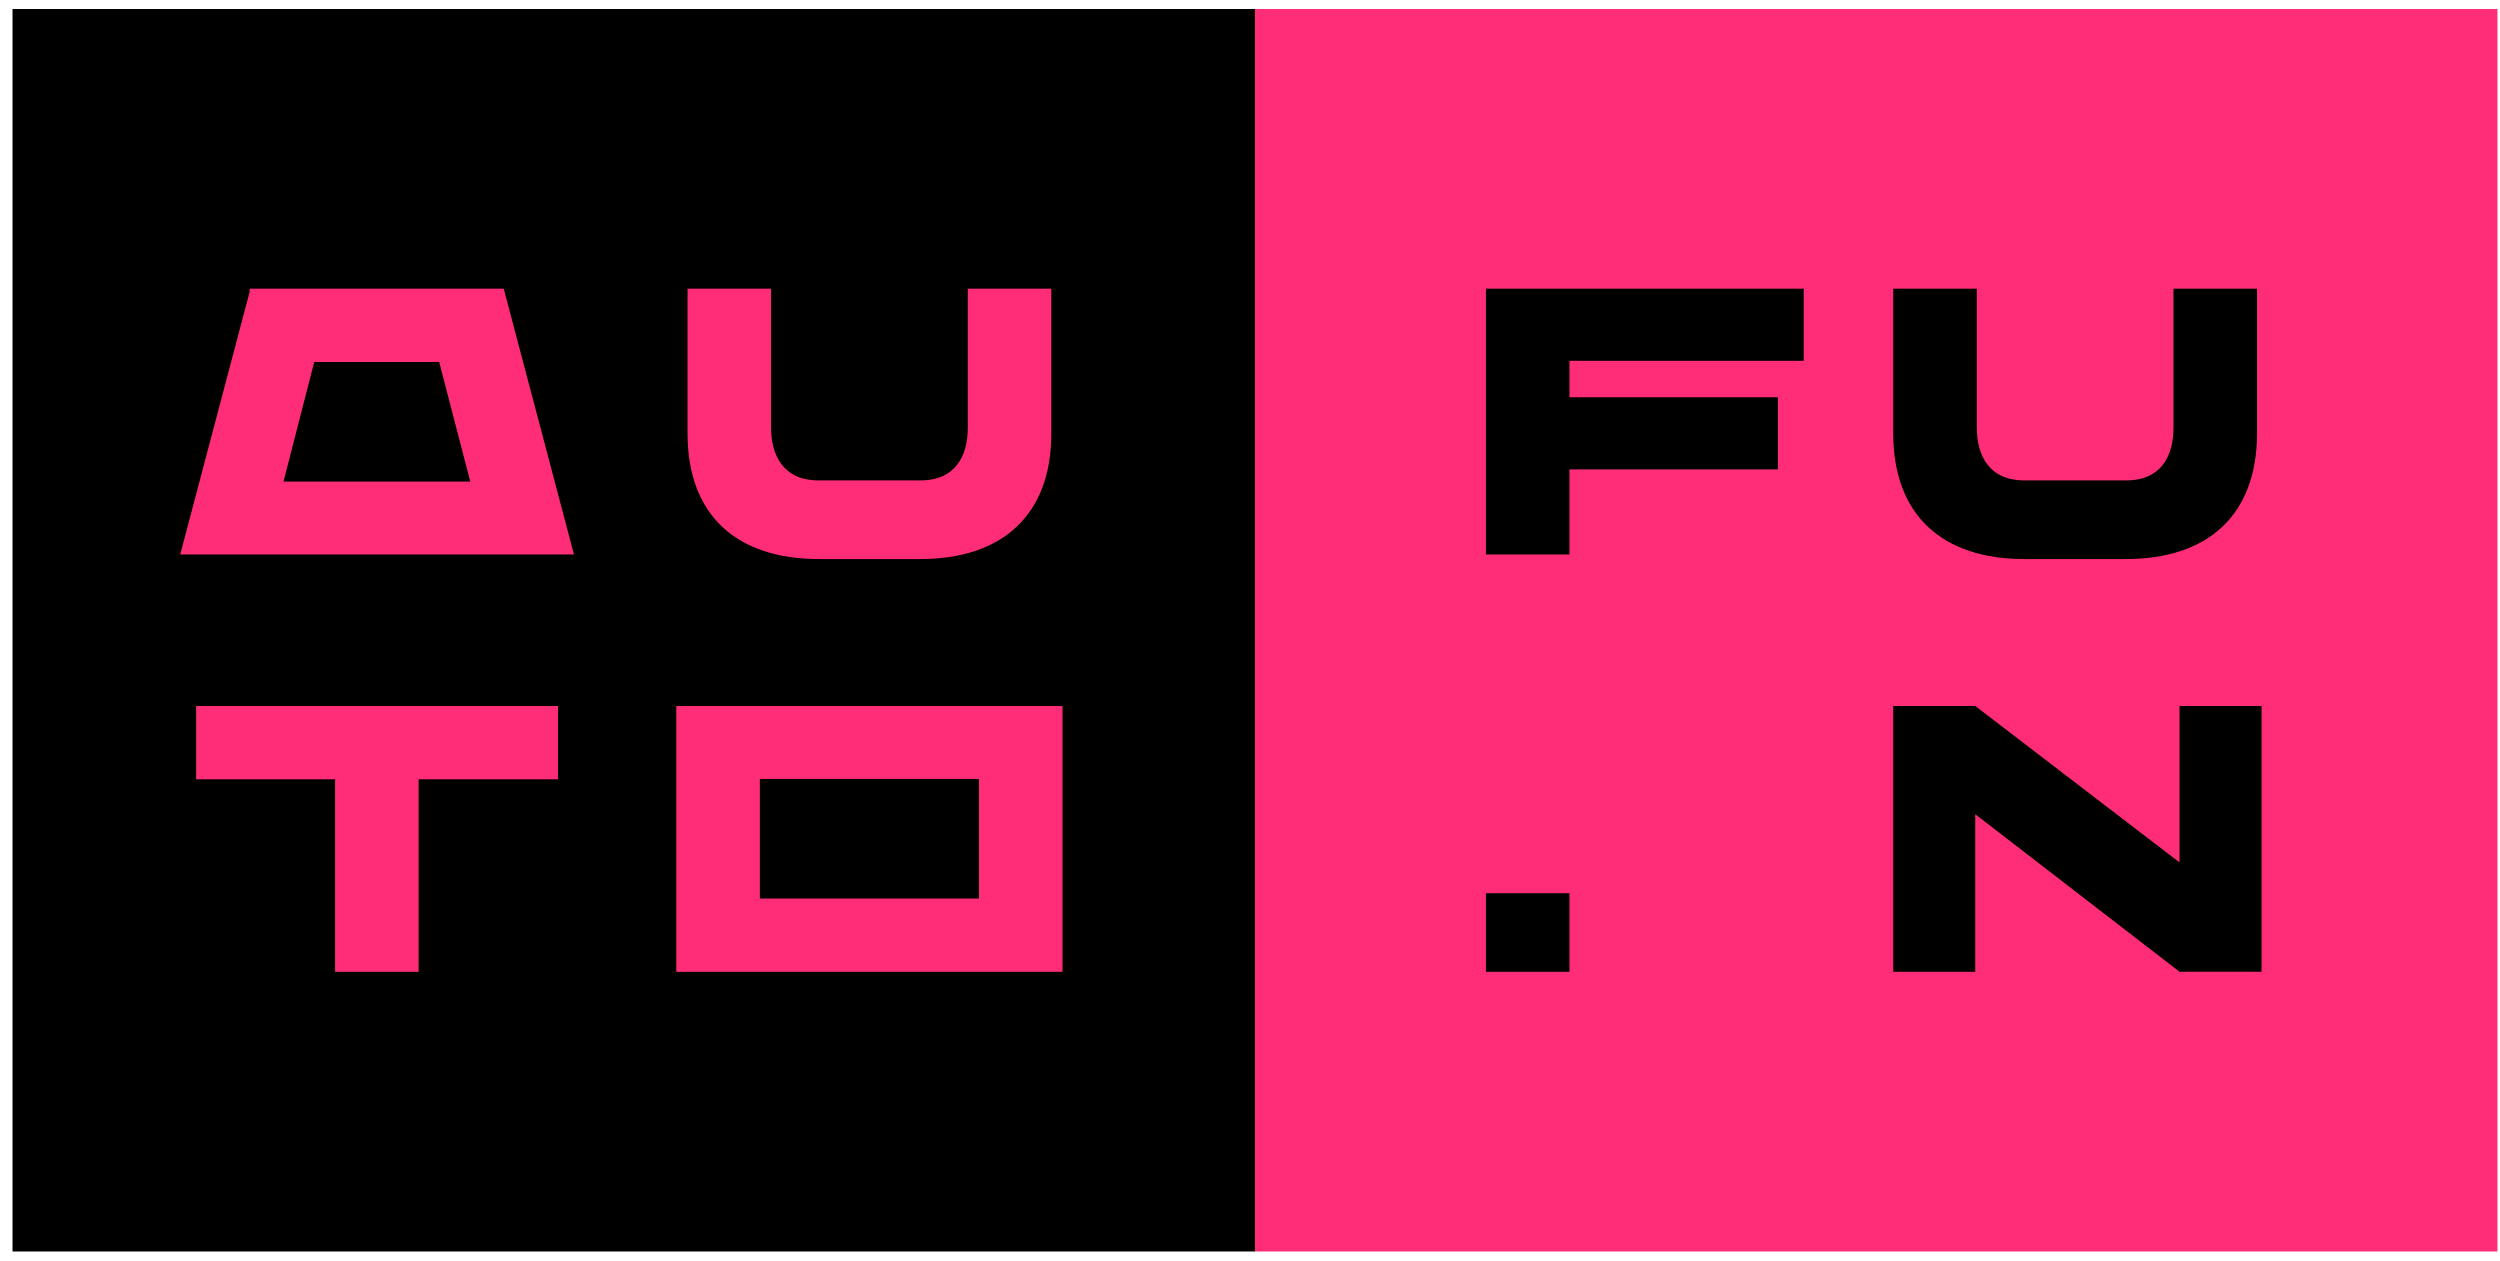
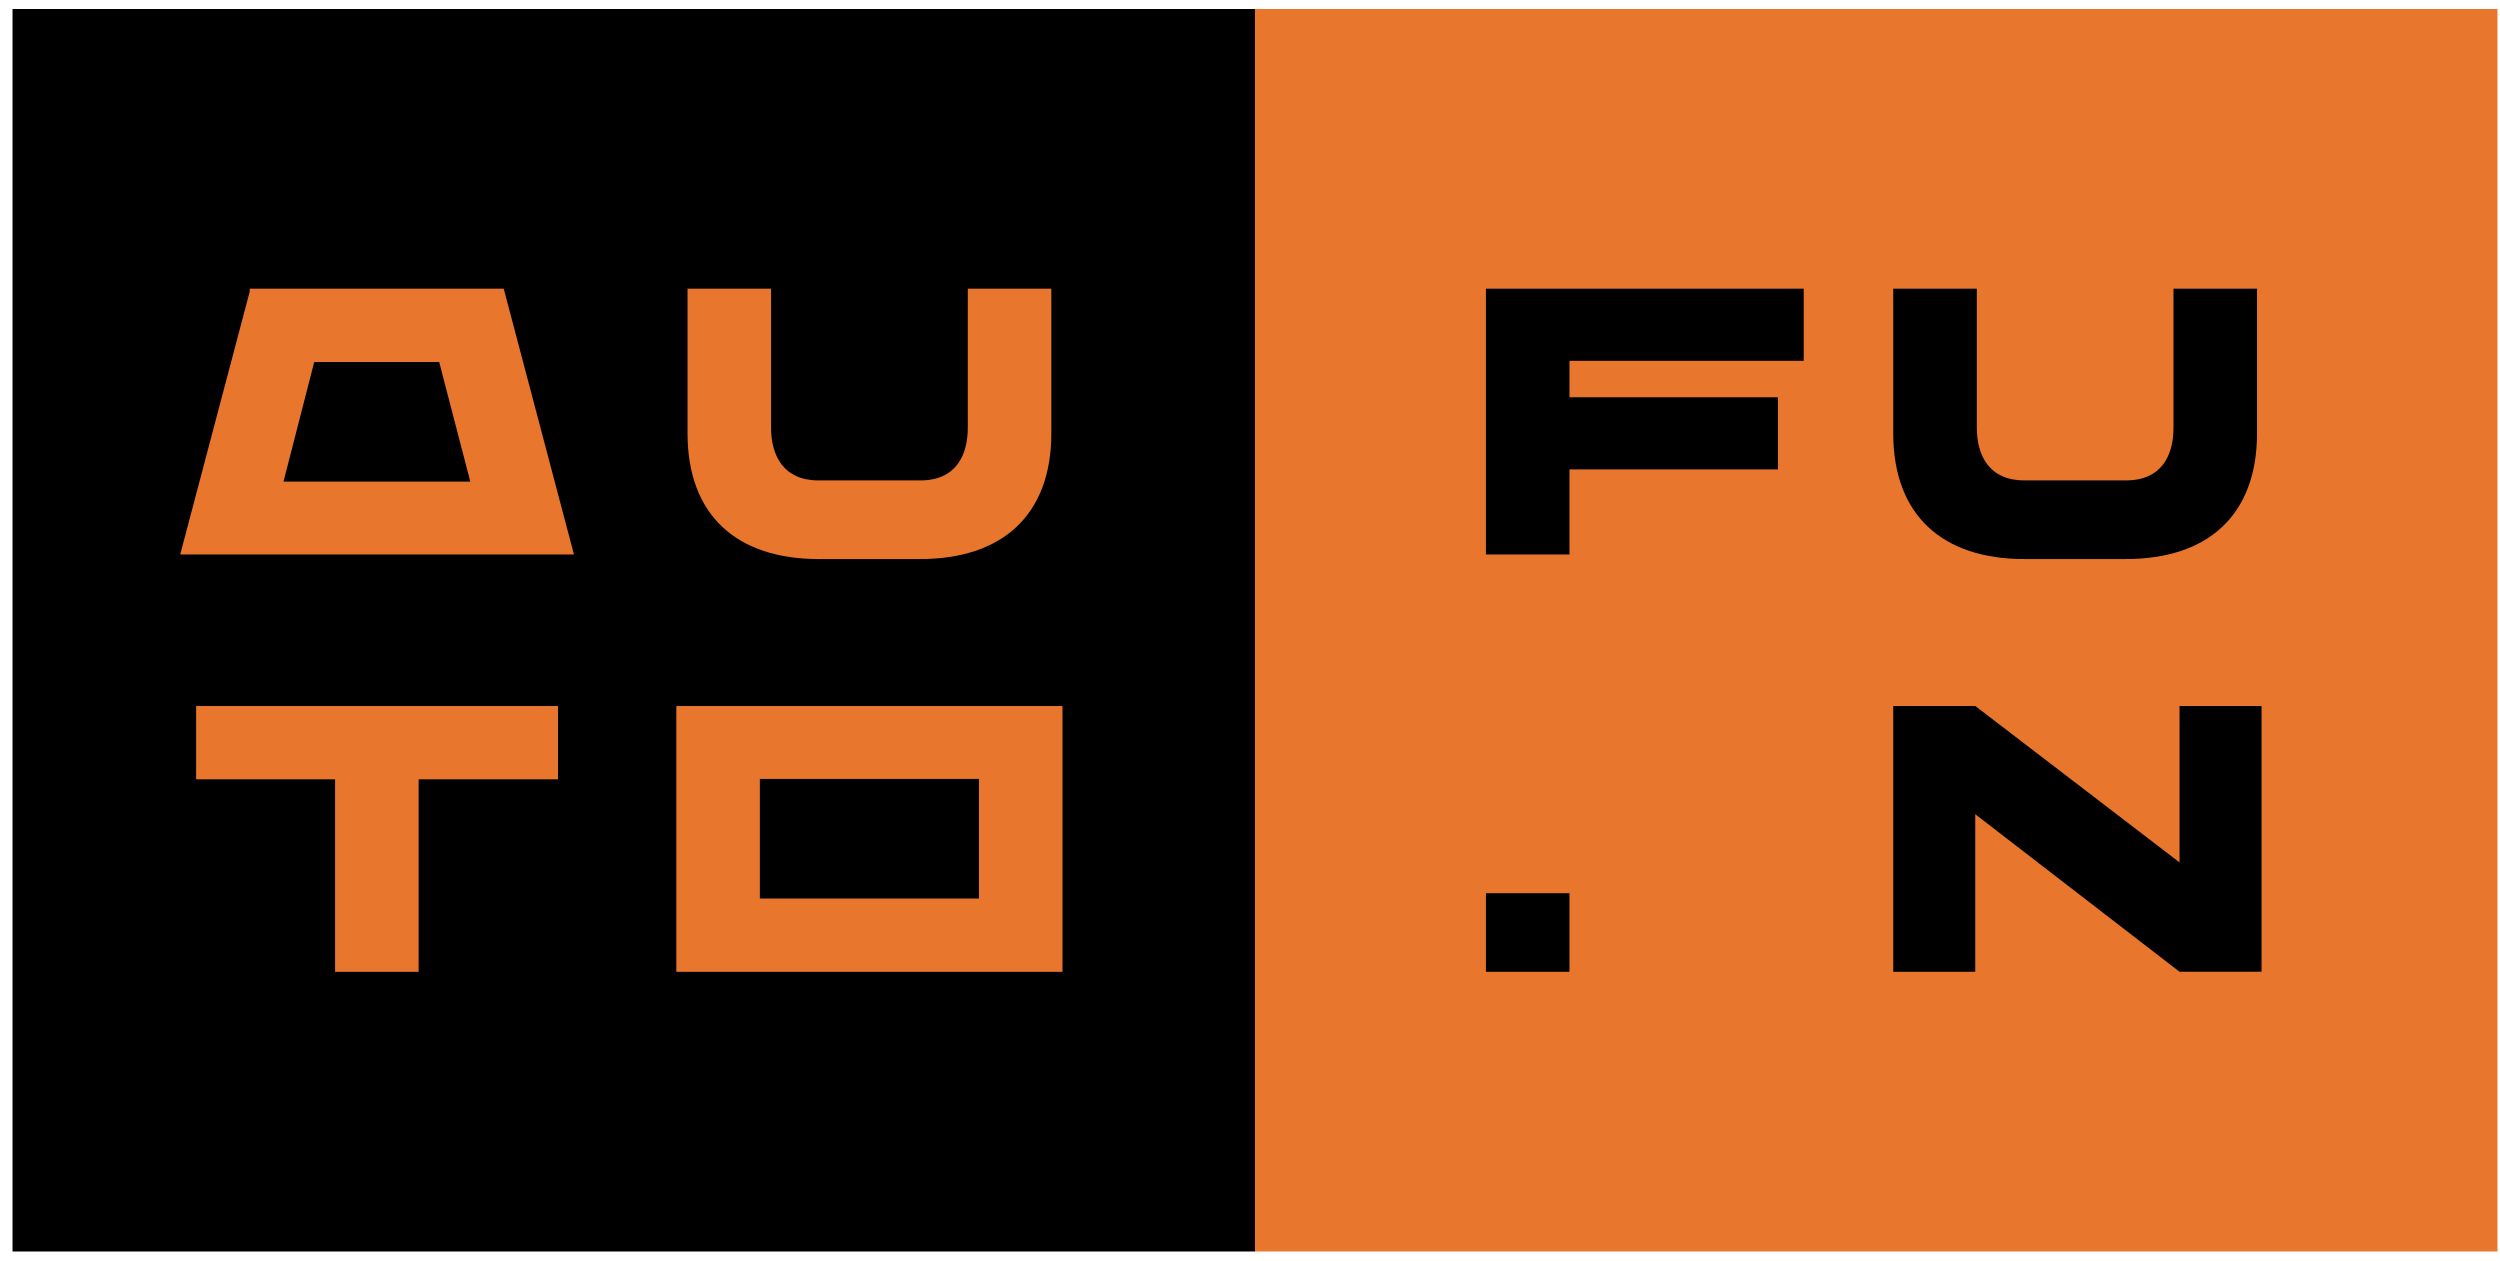
<svg xmlns="http://www.w3.org/2000/svg" width="119" height="60" viewBox="0 0 119 60" fill="none">
  <rect x="0.596" y="0.429" width="59.142" height="59.142" fill="black" />
-   <rect x="59.737" y="0.429" width="59.142" height="59.142" fill="#FF2D78" />
-   <path d="M27.321 26.393H8.578L11.885 13.886V13.741H23.977L27.321 26.393ZM22.386 22.924L20.905 17.23H14.958L13.494 22.924H22.386Z" fill="#FF2D78" />
-   <path d="M32.727 20.628V13.741H36.703V20.356C36.703 21.693 37.3 22.868 38.962 22.868H43.807C45.489 22.868 46.067 21.693 46.067 20.356V13.741H50.043V20.628C50.043 24.55 47.675 26.61 43.804 26.61H38.962C35.094 26.61 32.727 24.55 32.727 20.628Z" fill="#FF2D78" />
-   <path d="M26.561 37.095H19.927V46.259H15.95V37.095H9.336V33.607H26.561V37.095Z" fill="#FF2D78" />
-   <path d="M50.575 46.259H32.193V33.607H50.575V46.259ZM46.599 42.77V37.077H36.169V42.77H46.599Z" fill="#FF2D78" />
+   <rect x="59.737" y="0.429" width="59.142" height="59.142" fill="#E8762D" />
+   <path d="M27.321 26.393H8.578L11.885 13.886V13.741H23.977L27.321 26.393ZM22.386 22.924L20.905 17.23H14.958L13.494 22.924H22.386Z" fill="#E8762D" />
+   <path d="M32.727 20.628V13.741H36.703V20.356C36.703 21.693 37.3 22.868 38.962 22.868H43.807C45.489 22.868 46.067 21.693 46.067 20.356V13.741H50.043V20.628C50.043 24.55 47.675 26.61 43.804 26.61H38.962C35.094 26.61 32.727 24.55 32.727 20.628Z" fill="#E8762D" />
+   <path d="M26.561 37.095H19.927V46.259H15.95V37.095H9.336V33.607H26.561V37.095Z" fill="#E8762D" />
+   <path d="M50.575 46.259H32.193V33.607H50.575V46.259ZM46.599 42.77V37.077H36.169V42.77H46.599Z" fill="#E8762D" />
  <path d="M70.73 42.517H74.707V46.258H70.73V42.517Z" fill="black" />
  <path d="M74.707 17.175V18.91H84.628V22.344H74.707V26.393H70.73V13.741H85.857V17.175H74.707Z" fill="black" />
  <path d="M90.118 20.627V13.741H94.096V20.355C94.096 21.692 94.692 22.867 96.355 22.867H101.199C102.88 22.867 103.458 21.692 103.458 20.355V13.741H107.434V20.627C107.434 24.55 105.067 26.61 101.196 26.61H96.35C92.486 26.61 90.118 24.55 90.118 20.627Z" fill="black" />
  <path d="M107.65 33.605V46.256H103.746L94.022 38.757V46.258H90.118V33.605H94.022L103.746 41.051V33.605H107.65Z" fill="black" />
</svg>
